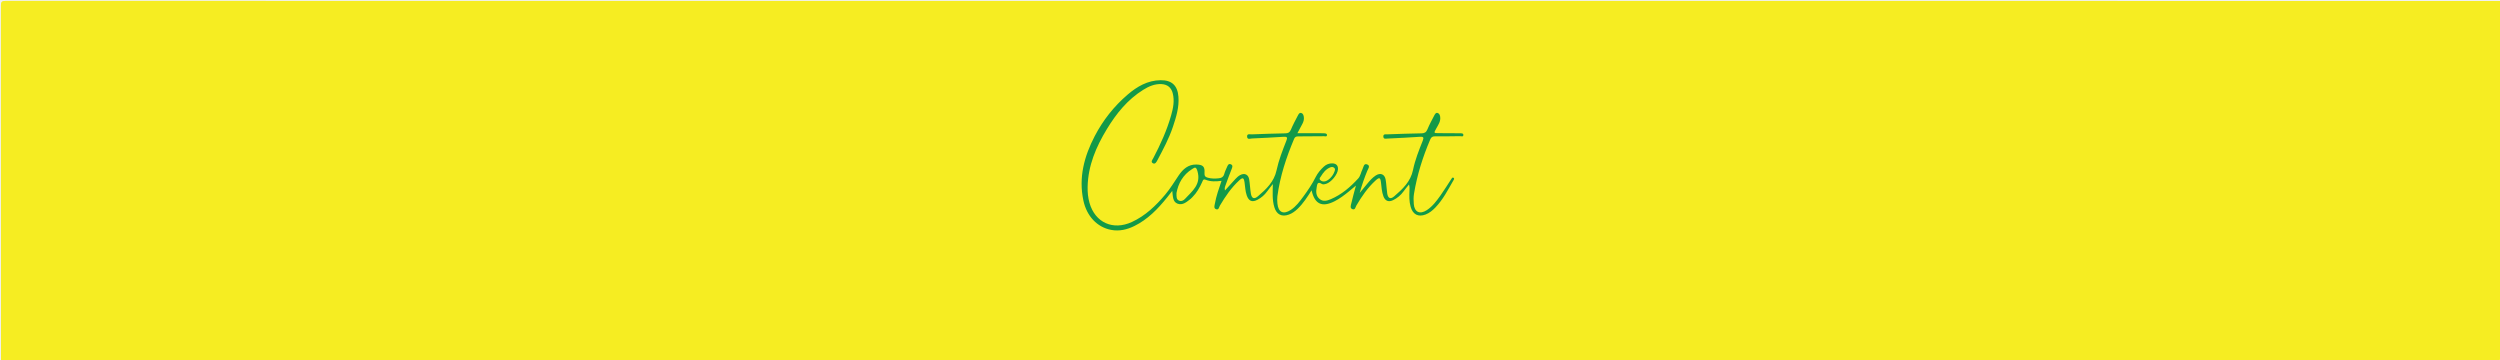
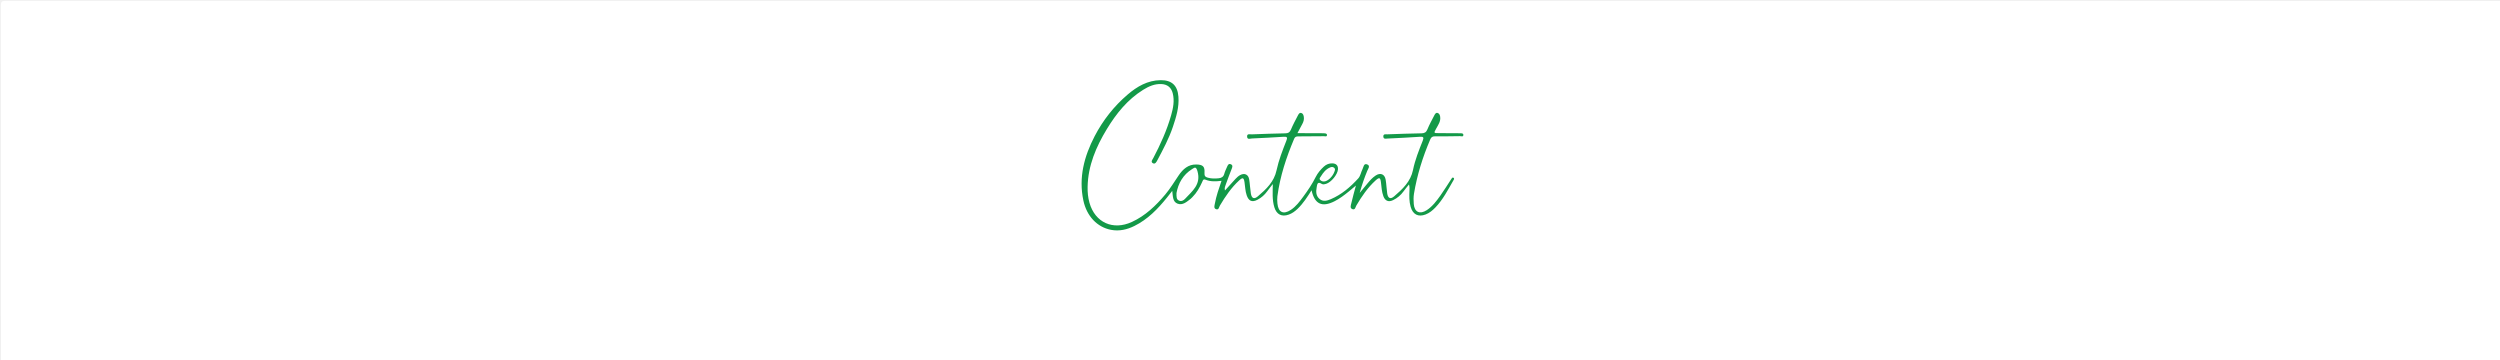
<svg xmlns="http://www.w3.org/2000/svg" version="1.1" id="Layer_1" x="0px" y="0px" width="612px" height="88.08px" viewBox="0 0 612 88.08" enable-background="new 0 0 612 88.08" xml:space="preserve">
  <g>
-     <path fill-rule="evenodd" clip-rule="evenodd" fill="#F6ED22" d="M0.24,88.32c0-29,0.004-58-0.023-87   C0.216,0.42,0.42,0.218,1.32,0.218C204.96,0.241,408.601,0.24,612.24,0.24c0.224,0.415,0.113,0.864,0.113,1.295   c0.006,28.479,0.007,56.958,0.004,85.436c-0.001,1.634,0.182,1.466-1.482,1.466c-203.11,0.001-406.221,0.001-609.332-0.004   C1.109,88.434,0.658,88.541,0.24,88.32z" />
-     <path fill-rule="evenodd" clip-rule="evenodd" fill="#FEFEFE" d="M0.24,88.32c0.599-0.013,1.198-0.036,1.797-0.036   c202.769-0.002,405.537-0.002,608.305-0.002c1.897,0,1.897,0,1.897-1.896c0-28.716,0-57.431,0-86.146   c0.502,0.266,0.225,0.729,0.226,1.08c0.017,16.6,0.015,33.2,0.015,49.8c0,12.16-0.011,24.32,0.023,36.479   c0.002,0.822-0.162,0.983-0.983,0.983C408.08,88.56,204.64,88.561,1.2,88.546C0.889,88.546,0.456,88.816,0.24,88.32z" />
-     <path fill-rule="evenodd" clip-rule="evenodd" fill="#139948" d="M299.866,46.632c0.911-1.006,1.746-1.955,2.614-2.873   c0.326-0.344,0.694-0.681,1.107-0.902c1.079-0.578,2.016-0.14,2.212,1.055c0.188,1.142,0.224,2.307,0.409,3.448   c0.196,1.205,0.788,1.492,1.716,0.702c2.036-1.733,3.974-3.554,4.575-6.369c0.536-2.502,1.476-4.89,2.409-7.268   c0.286-0.729,0.23-1.002-0.642-0.944c-2.59,0.173-5.183,0.301-7.775,0.417c-0.45,0.021-1.179,0.363-1.202-0.485   c-0.02-0.755,0.693-0.504,1.106-0.52c2.756-0.109,5.512-0.2,8.269-0.253c0.686-0.013,1.067-0.226,1.345-0.889   c0.493-1.175,1.096-2.306,1.689-3.435c0.175-0.333,0.395-0.804,0.881-0.65c0.403,0.127,0.54,0.558,0.599,0.971   c0.09,0.622-0.082,1.185-0.376,1.725c-0.375,0.689-0.741,1.385-1.197,2.239c1.926,0,3.671-0.001,5.416,0.001   c0.359,0,0.719,0.013,1.078,0.03c0.321,0.015,0.749,0.026,0.745,0.42c-0.006,0.489-0.472,0.292-0.751,0.295   c-2.079,0.026-4.157,0.045-6.236,0.042c-0.476,0-0.828,0.06-1.043,0.569c-1.918,4.541-3.464,9.189-4.11,14.098   c-0.077,0.585-0.047,1.194,0.009,1.786c0.203,2.154,1.468,2.741,3.286,1.538c1.259-0.832,2.148-2.031,3.025-3.216   c1.139-1.541,2.213-3.128,3.073-4.854c0.484-0.972,1.192-1.794,1.991-2.532c0.587-0.541,1.296-0.811,2.079-0.786   c0.896,0.028,1.429,0.506,1.369,1.448c-0.082,1.28-1.66,3.188-2.903,3.566c-0.351,0.106-0.747,0.219-1.053,0.021   c-1.104-0.713-1.134,0.158-1.259,0.834c-0.196,1.058-0.193,2.111,0.731,2.861c0.866,0.702,1.832,0.42,2.726,0.04   c2.664-1.133,4.811-2.994,6.733-5.094c0.534-0.583,0.658-1.526,1.038-2.27c0.257-0.504,0.287-1.509,1.169-1.135   c0.794,0.337,0.195,1.067-0.009,1.562c-0.683,1.657-1.279,3.339-1.854,5.396c0.783-0.948,1.355-1.638,1.924-2.331   c0.585-0.715,1.205-1.401,1.976-1.913c1.173-0.778,2.227-0.348,2.458,1.031c0.185,1.101,0.212,2.227,0.374,3.331   c0.178,1.203,0.785,1.519,1.697,0.734c2.055-1.767,4.035-3.594,4.624-6.474c0.504-2.467,1.449-4.816,2.38-7.154   c0.348-0.874,0.113-1.015-0.741-0.955c-2.629,0.184-5.263,0.306-7.896,0.431c-0.397,0.019-0.982,0.196-1.009-0.489   c-0.028-0.709,0.592-0.531,0.975-0.545c2.795-0.104,5.591-0.197,8.388-0.247c0.733-0.013,1.13-0.253,1.421-0.959   c0.485-1.177,1.099-2.303,1.692-3.432c0.157-0.298,0.363-0.72,0.795-0.601c0.41,0.113,0.578,0.502,0.641,0.927   c0.168,1.131-0.471,1.988-0.968,2.891c-0.619,1.123-0.626,1.121,0.607,1.128c1.72,0.009,3.439,0.008,5.158,0.028   c0.347,0.004,0.877-0.035,0.88,0.403c0.004,0.548-0.537,0.305-0.851,0.309c-2.038,0.03-4.077,0.063-6.116,0.042   c-0.619-0.006-0.905,0.217-1.146,0.778c-1.832,4.276-3.213,8.687-3.973,13.279c-0.135,0.818-0.118,1.68-0.05,2.511   c0.166,1.993,1.483,2.609,3.18,1.504c1.4-0.913,2.387-2.239,3.337-3.573c0.927-1.3,1.759-2.668,2.639-4.001   c0.126-0.191,0.263-0.509,0.526-0.376c0.355,0.18,0.126,0.477-0.009,0.708c-1.319,2.281-2.513,4.646-4.367,6.572   c-0.701,0.729-1.464,1.37-2.416,1.732c-1.814,0.69-3.127-0.006-3.661-1.89c-0.366-1.293-0.345-2.608-0.285-3.928   c0.021-0.471,0.063-0.939-0.117-1.537c-0.447,0.566-0.916,1.118-1.338,1.703c-0.671,0.931-1.524,1.639-2.546,2.137   c-1.113,0.542-1.956,0.201-2.383-0.953c-0.405-1.099-0.46-2.262-0.596-3.413c-0.138-1.172-0.405-1.28-1.298-0.469   c-1.942,1.764-3.402,3.908-4.725,6.157c-0.222,0.377-0.274,1.105-0.909,0.904c-0.746-0.237-0.436-0.952-0.322-1.45   c0.307-1.354,0.691-2.69,1.128-4.344c-0.726,0.606-1.241,1.049-1.77,1.476c-1.09,0.88-2.204,1.729-3.458,2.365   c-3.061,1.552-4.869,0.728-5.632-2.679c-1.046,1.65-2.048,3.215-3.396,4.514c-0.643,0.619-1.344,1.137-2.187,1.436   c-1.728,0.612-2.981-0.03-3.521-1.786c-0.567-1.84-0.406-3.712-0.379-5.7c-0.468,0.601-0.952,1.188-1.398,1.805   c-0.621,0.86-1.396,1.535-2.329,2.029c-1.341,0.711-2.177,0.356-2.67-1.075c-0.357-1.036-0.372-2.12-0.533-3.184   c-0.172-1.141-0.435-1.262-1.299-0.469c-1.933,1.772-3.391,3.923-4.721,6.165c-0.225,0.38-0.271,1.098-0.909,0.902   c-0.671-0.205-0.418-0.877-0.333-1.353c0.342-1.889,0.981-3.697,1.636-5.608c-1.375,0.182-2.676,0.233-3.917-0.265   c-0.598-0.24-0.667,0.221-0.823,0.564c-0.617,1.353-1.331,2.641-2.397,3.702c-0.142,0.141-0.272,0.297-0.429,0.419   c-0.951,0.739-1.962,1.657-3.215,1.169c-1.208-0.471-1.11-1.811-1.286-3.124c-0.491,0.626-0.885,1.142-1.293,1.648   c-2.247,2.791-4.716,5.34-7.982,6.949c-1.789,0.882-3.682,1.33-5.692,0.95c-3.417-0.646-5.986-3.369-6.795-7.216   c-1.181-5.608,0.204-10.782,2.773-15.72c2.033-3.905,4.729-7.327,8.073-10.185c2.305-1.97,4.893-3.486,8.069-3.521   c2.729-0.029,4.141,1.282,4.359,4.021c0.206,2.573-0.543,4.987-1.344,7.375c-0.968,2.888-2.406,5.565-3.832,8.245   c-0.232,0.436-0.531,0.979-1.064,0.693c-0.616-0.33-0.123-0.86,0.078-1.241c1.77-3.365,3.333-6.816,4.375-10.481   c0.504-1.775,0.871-3.575,0.389-5.433c-0.359-1.383-1.297-2.15-2.737-2.227c-1.68-0.089-3.132,0.558-4.502,1.413   c-3.828,2.389-6.577,5.811-8.877,9.597c-2.639,4.344-4.613,8.943-4.715,14.15c-0.026,1.326,0.095,2.639,0.457,3.912   c1.38,4.852,5.767,6.814,10.385,4.683c3.313-1.529,5.857-3.982,8.17-6.722c1.242-1.47,2.217-3.127,3.302-4.708   c1.023-1.491,2.308-2.68,4.3-2.636c1.61,0.036,2.112,0.482,1.998,2.072c-0.055,0.765,0.233,0.996,0.838,1.164   c0.865,0.24,1.739,0.228,2.617,0.141c0.683-0.067,1.189-0.337,1.387-1.086c0.151-0.574,0.427-1.117,0.662-1.667   c0.173-0.407,0.373-0.915,0.924-0.692c0.624,0.252,0.371,0.77,0.194,1.229c-0.46,1.191-0.93,2.379-1.353,3.583   C299.971,45.496,299.687,45.959,299.866,46.632z" />
-     <path fill-rule="evenodd" clip-rule="evenodd" fill="#F6EE22" d="M288.004,47.267c0.402-2.305,1.569-4.498,3.905-5.934   c0.576-0.355,0.896-0.586,1.23,0.574c0.941,3.271-1.295,4.873-3.047,6.776c-0.367,0.398-0.927,0.704-1.52,0.402   C287.976,48.781,287.995,48.183,288.004,47.267z" />
-     <path fill-rule="evenodd" clip-rule="evenodd" fill="#F3ED23" d="M324.123,44.426c-0.384,0.02-0.718-0.115-0.963-0.397   c-0.296-0.342,0.044-0.607,0.192-0.849c0.567-0.926,1.222-1.775,2.284-2.203c0.372-0.149,0.699-0.149,0.997,0.127   c0.293,0.272,0.156,0.573,0.051,0.883C326.266,43.22,325.021,44.413,324.123,44.426z" />
+     <path fill="#FFFFFF" d="M0.24,88.319c0-29,0.004-58-0.023-87C0.216,0.42,0.42,0.218,1.32,0.218   C204.96,0.241,408.601,0.24,612.24,0.24c0.224,0.415,0.111,0.864,0.111,1.295c0.008,28.479,0.009,56.958,0.006,85.437   c-0.001,1.633,0.182,1.465-1.482,1.465c-203.11,0.002-406.221,0.002-609.332-0.004C1.109,88.435,0.658,88.541,0.24,88.319z" />
+     <path fill="#FEFEFE" d="M0.24,88.319c0.599-0.012,1.198-0.035,1.797-0.035c202.769-0.002,405.537-0.002,608.305-0.002   c1.897,0,1.897,0,1.897-1.896c0-28.716,0-57.431,0-86.146c0.502,0.266,0.225,0.729,0.226,1.08c0.019,16.6,0.016,33.2,0.016,49.8   c0,12.16-0.012,24.32,0.022,36.479c0.002,0.822-0.162,0.983-0.983,0.983C408.08,88.56,204.64,88.562,1.2,88.546   C0.889,88.546,0.456,88.815,0.24,88.319z" />
+     <path fill="#139948" d="M299.866,46.632c0.911-1.006,1.746-1.955,2.614-2.873c0.326-0.344,0.694-0.681,1.107-0.902   c1.079-0.578,2.016-0.14,2.212,1.055c0.188,1.142,0.226,2.307,0.409,3.448c0.196,1.205,0.788,1.492,1.716,0.701   c2.036-1.732,3.976-3.555,4.575-6.37c0.536-2.502,1.476-4.89,2.409-7.268c0.286-0.729,0.229-1.002-0.644-0.944   c-2.59,0.173-5.183,0.301-7.773,0.417c-0.45,0.021-1.179,0.363-1.202-0.485c-0.02-0.755,0.693-0.504,1.105-0.52   c2.757-0.109,5.513-0.2,8.27-0.253c0.686-0.013,1.067-0.226,1.345-0.889c0.493-1.175,1.098-2.306,1.689-3.435   c0.175-0.333,0.395-0.804,0.881-0.65c0.403,0.127,0.54,0.558,0.599,0.971c0.09,0.622-0.082,1.185-0.376,1.725   c-0.375,0.689-0.741,1.385-1.195,2.239c1.926,0,3.671-0.001,5.416,0.001c0.357,0,0.719,0.013,1.076,0.03   c0.321,0.015,0.749,0.026,0.745,0.42c-0.006,0.489-0.472,0.292-0.751,0.295c-2.079,0.026-4.157,0.045-6.234,0.042   c-0.478,0-0.828,0.06-1.043,0.569c-1.918,4.541-3.466,9.189-4.11,14.099c-0.077,0.586-0.047,1.193,0.009,1.785   c0.203,2.154,1.468,2.741,3.286,1.538c1.259-0.832,2.148-2.03,3.025-3.216c1.139-1.541,2.213-3.128,3.071-4.854   c0.484-0.972,1.192-1.794,1.991-2.532c0.587-0.541,1.296-0.811,2.079-0.786c0.896,0.028,1.429,0.506,1.369,1.448   c-0.082,1.28-1.66,3.188-2.903,3.566c-0.351,0.105-0.747,0.221-1.053,0.021c-1.104-0.712-1.134,0.158-1.259,0.834   c-0.196,1.059-0.193,2.111,0.729,2.861c0.866,0.701,1.832,0.42,2.728,0.041c2.664-1.135,4.811-2.994,6.731-5.096   c0.534-0.583,0.658-1.526,1.038-2.27c0.257-0.504,0.287-1.509,1.169-1.135c0.794,0.337,0.195,1.067-0.009,1.562   c-0.683,1.657-1.279,3.339-1.854,5.396c0.782-0.949,1.354-1.639,1.925-2.332c0.585-0.715,1.205-1.4,1.976-1.913   c1.173-0.778,2.229-0.348,2.458,1.031c0.187,1.101,0.212,2.228,0.374,3.331c0.178,1.203,0.785,1.52,1.697,0.734   c2.055-1.769,4.035-3.594,4.624-6.474c0.504-2.467,1.449-4.816,2.38-7.154c0.348-0.874,0.113-1.015-0.741-0.955   c-2.629,0.184-5.263,0.306-7.896,0.431c-0.397,0.019-0.982,0.196-1.011-0.489c-0.026-0.709,0.594-0.531,0.977-0.545   c2.795-0.104,5.591-0.197,8.388-0.247c0.733-0.013,1.13-0.253,1.421-0.959c0.485-1.177,1.101-2.303,1.692-3.432   c0.157-0.298,0.363-0.72,0.795-0.601c0.41,0.113,0.578,0.502,0.641,0.927c0.168,1.131-0.471,1.988-0.968,2.891   c-0.619,1.123-0.626,1.121,0.607,1.128c1.72,0.009,3.438,0.008,5.156,0.028c0.349,0.004,0.878-0.035,0.882,0.403   c0.004,0.548-0.537,0.305-0.853,0.309c-2.038,0.03-4.077,0.063-6.116,0.042c-0.619-0.006-0.903,0.217-1.146,0.778   c-1.832,4.276-3.213,8.687-3.975,13.279c-0.135,0.818-0.116,1.68-0.05,2.512c0.166,1.992,1.483,2.608,3.182,1.505   c1.398-0.913,2.387-2.239,3.337-3.573c0.927-1.3,1.759-2.668,2.639-4.001c0.126-0.191,0.263-0.509,0.526-0.376   c0.354,0.18,0.126,0.477-0.011,0.708c-1.317,2.28-2.513,4.646-4.365,6.571c-0.701,0.729-1.464,1.369-2.416,1.731   c-1.814,0.69-3.127-0.006-3.661-1.89c-0.366-1.293-0.346-2.607-0.285-3.928c0.021-0.472,0.063-0.939-0.117-1.537   c-0.447,0.565-0.916,1.117-1.338,1.703c-0.671,0.931-1.524,1.639-2.546,2.137c-1.113,0.542-1.956,0.201-2.383-0.953   c-0.405-1.1-0.46-2.262-0.598-3.413c-0.138-1.172-0.403-1.28-1.298-0.469c-1.94,1.764-3.4,3.907-4.725,6.157   c-0.222,0.377-0.274,1.104-0.909,0.903c-0.746-0.237-0.436-0.952-0.322-1.45c0.309-1.354,0.691-2.689,1.128-4.345   c-0.726,0.606-1.239,1.05-1.77,1.478c-1.09,0.88-2.204,1.729-3.458,2.365c-3.063,1.551-4.869,0.728-5.632-2.681   c-1.046,1.649-2.048,3.215-3.396,4.515c-0.643,0.618-1.344,1.137-2.187,1.437c-1.729,0.612-2.981-0.03-3.521-1.786   c-0.565-1.84-0.404-3.712-0.379-5.7c-0.468,0.601-0.952,1.188-1.396,1.806c-0.621,0.859-1.396,1.535-2.329,2.029   c-1.341,0.711-2.177,0.355-2.67-1.076c-0.357-1.035-0.372-2.119-0.533-3.184c-0.172-1.141-0.435-1.262-1.299-0.469   c-1.933,1.771-3.391,3.923-4.721,6.165c-0.225,0.38-0.271,1.098-0.909,0.901c-0.671-0.205-0.418-0.877-0.333-1.354   c0.342-1.891,0.981-3.697,1.636-5.608c-1.375,0.182-2.676,0.233-3.917-0.265c-0.598-0.24-0.667,0.221-0.823,0.563   c-0.617,1.354-1.331,2.643-2.397,3.703c-0.142,0.141-0.272,0.297-0.429,0.418c-0.951,0.739-1.962,1.657-3.215,1.17   c-1.208-0.472-1.11-1.812-1.286-3.125c-0.491,0.627-0.885,1.144-1.293,1.648c-2.247,2.791-4.716,5.34-7.982,6.949   c-1.789,0.882-3.682,1.33-5.692,0.949c-3.417-0.646-5.986-3.369-6.795-7.215c-1.181-5.608,0.204-10.784,2.773-15.722   c2.033-3.905,4.729-7.327,8.073-10.185c2.305-1.97,4.893-3.486,8.069-3.521c2.729-0.029,4.141,1.282,4.359,4.021   c0.206,2.573-0.543,4.987-1.344,7.375c-0.968,2.888-2.406,5.565-3.832,8.245c-0.232,0.436-0.531,0.979-1.064,0.693   c-0.616-0.33-0.123-0.86,0.078-1.241c1.77-3.365,3.333-6.816,4.375-10.481c0.504-1.775,0.871-3.575,0.389-5.433   c-0.359-1.383-1.297-2.15-2.737-2.227c-1.68-0.089-3.132,0.558-4.502,1.413c-3.828,2.389-6.577,5.811-8.877,9.597   c-2.639,4.344-4.613,8.943-4.715,14.15c-0.026,1.325,0.095,2.639,0.457,3.911c1.38,4.853,5.767,6.814,10.385,4.684   c3.313-1.527,5.857-3.98,8.17-6.722c1.242-1.472,2.217-3.127,3.302-4.708c1.023-1.491,2.308-2.68,4.3-2.636   c1.61,0.036,2.112,0.482,1.998,2.072c-0.055,0.765,0.233,0.996,0.838,1.164c0.865,0.24,1.739,0.228,2.617,0.141   c0.683-0.067,1.189-0.337,1.387-1.086c0.151-0.574,0.427-1.117,0.662-1.667c0.173-0.407,0.373-0.915,0.924-0.692   c0.624,0.252,0.371,0.77,0.194,1.229c-0.46,1.191-0.93,2.379-1.353,3.583C299.971,45.496,299.687,45.959,299.866,46.632z" />
+     <path fill="#FFFFFF" d="M288.004,47.267c0.402-2.305,1.569-4.498,3.905-5.934c0.576-0.355,0.896-0.586,1.23,0.574   c0.941,3.271-1.295,4.873-3.047,6.775c-0.367,0.397-0.927,0.705-1.52,0.401C287.976,48.781,287.995,48.183,288.004,47.267z" />
+     <path fill="#FFFFFF" d="M324.123,44.426c-0.384,0.02-0.718-0.115-0.963-0.397c-0.296-0.342,0.044-0.607,0.19-0.849   c0.567-0.926,1.224-1.775,2.284-2.203c0.372-0.149,0.699-0.149,0.997,0.127c0.293,0.272,0.156,0.573,0.051,0.883   C326.266,43.22,325.021,44.413,324.123,44.426z" />
  </g>
</svg>
